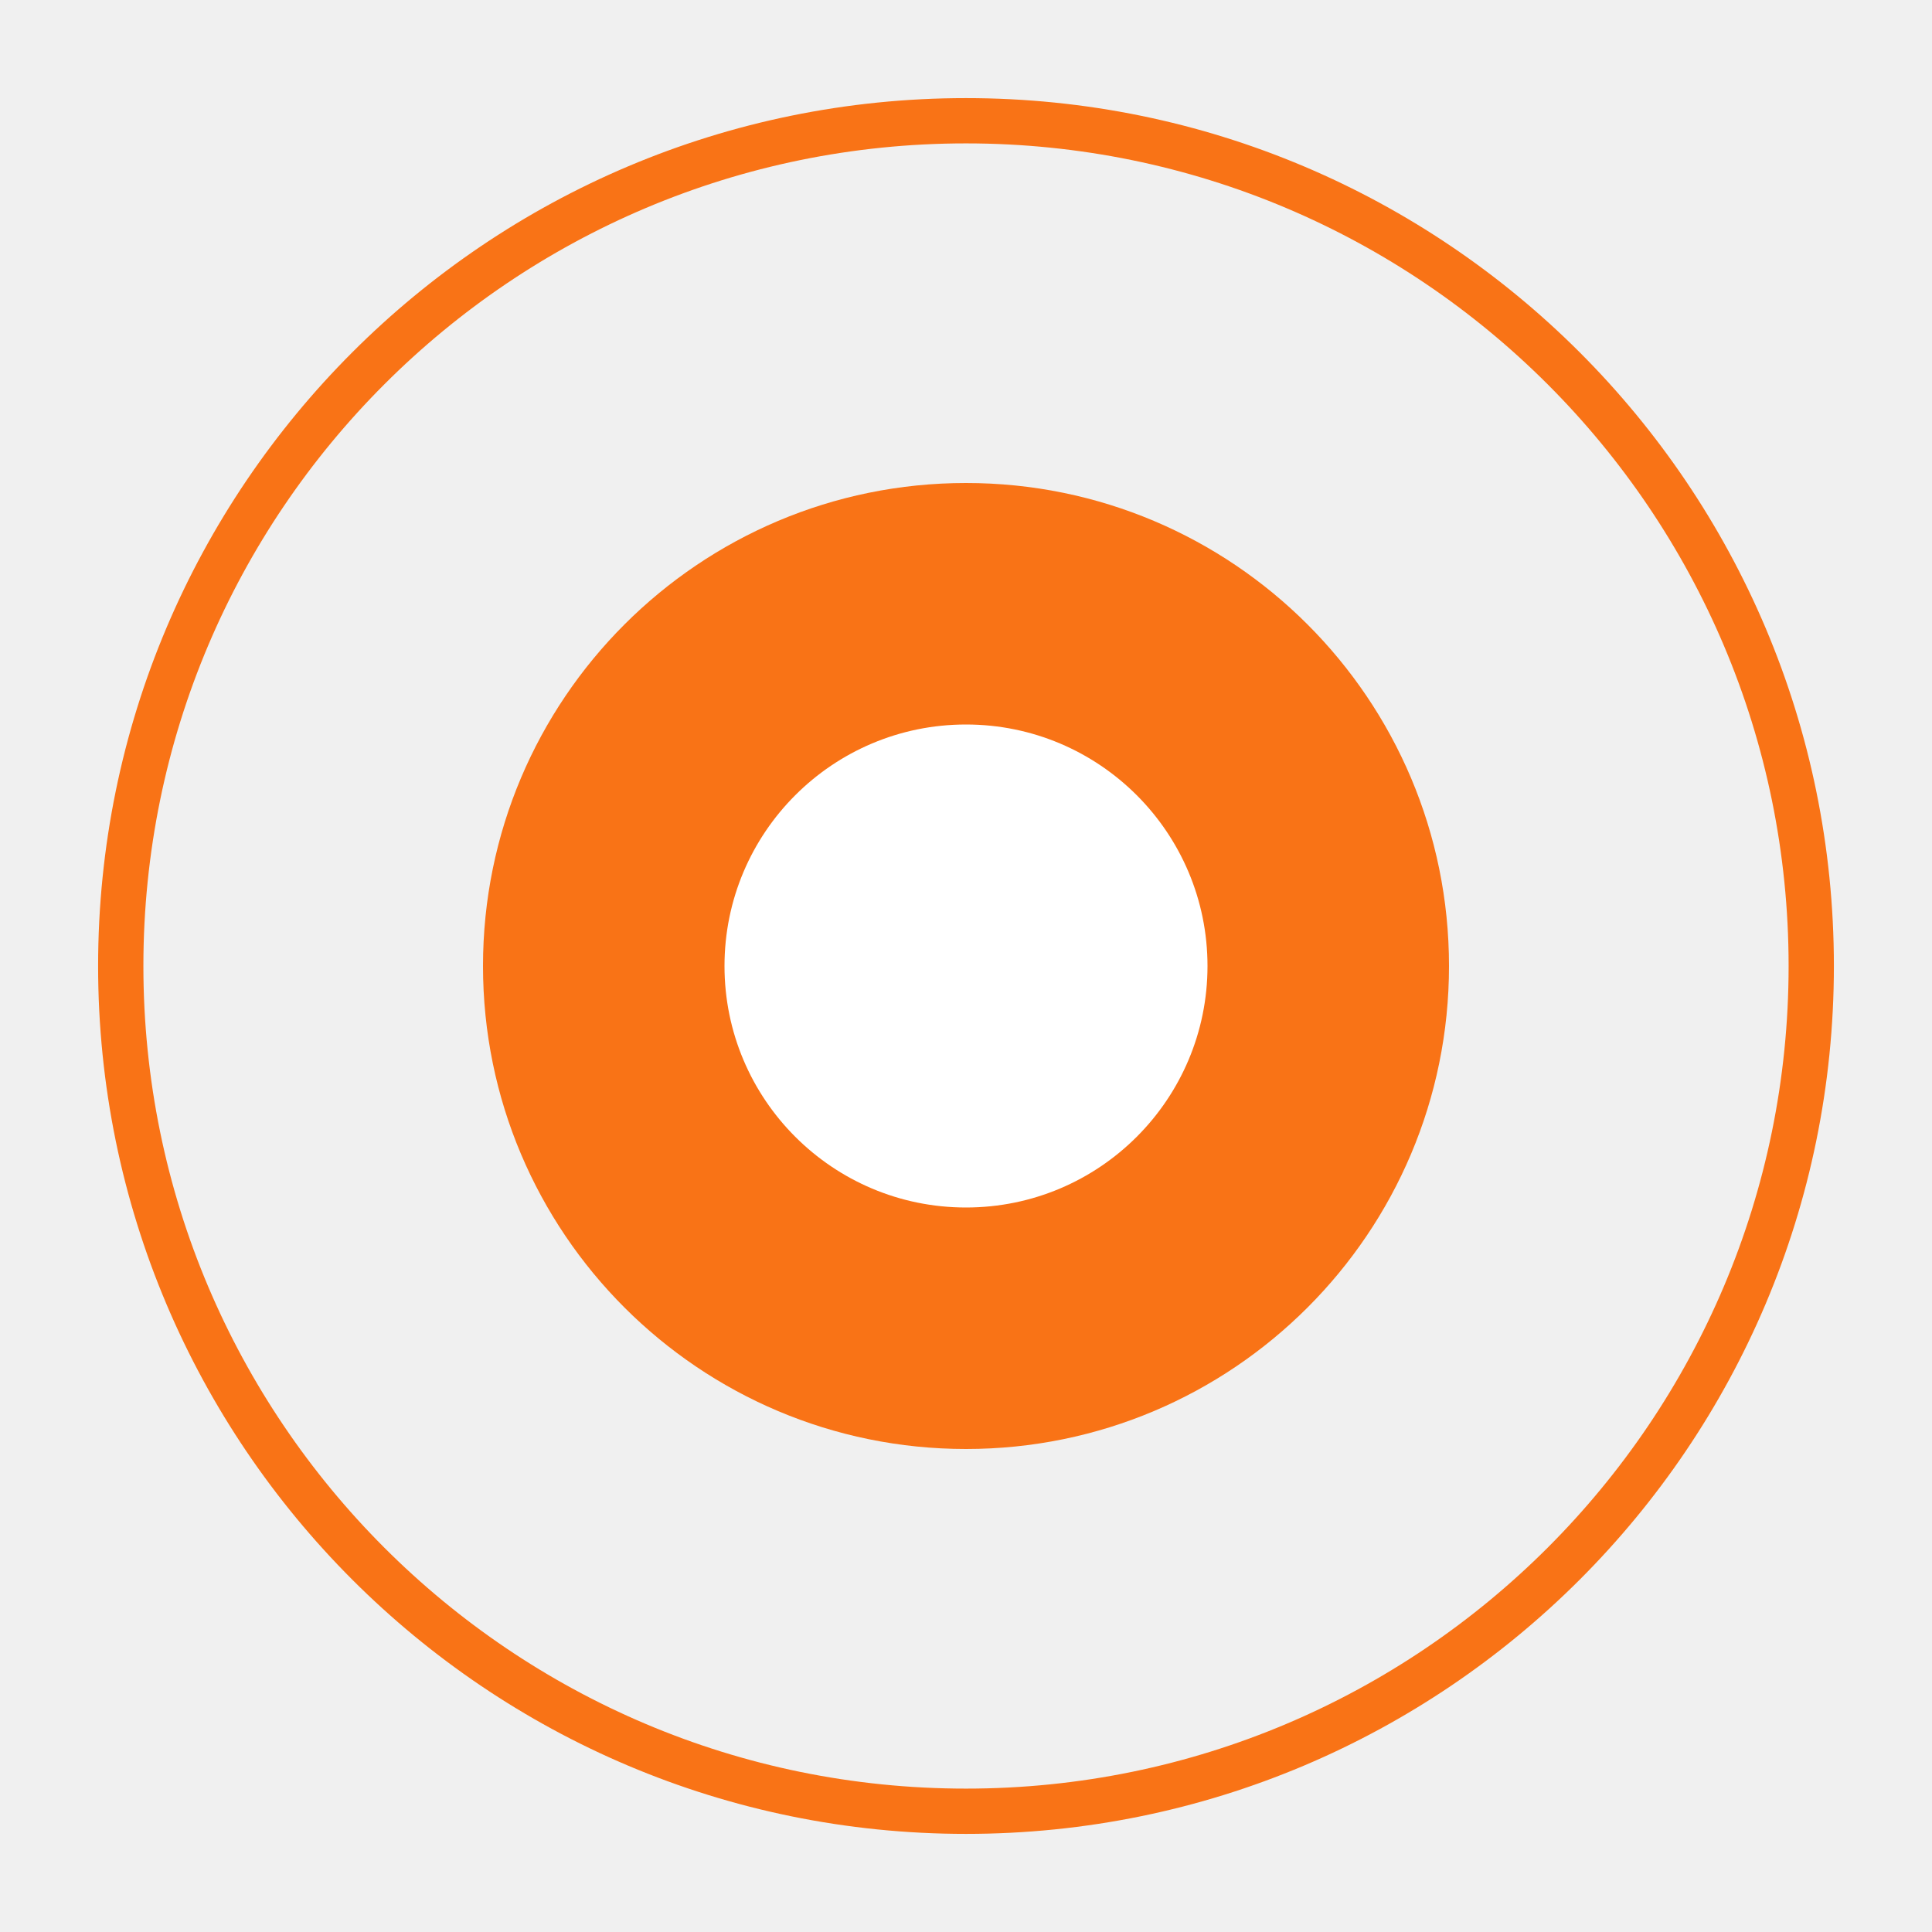
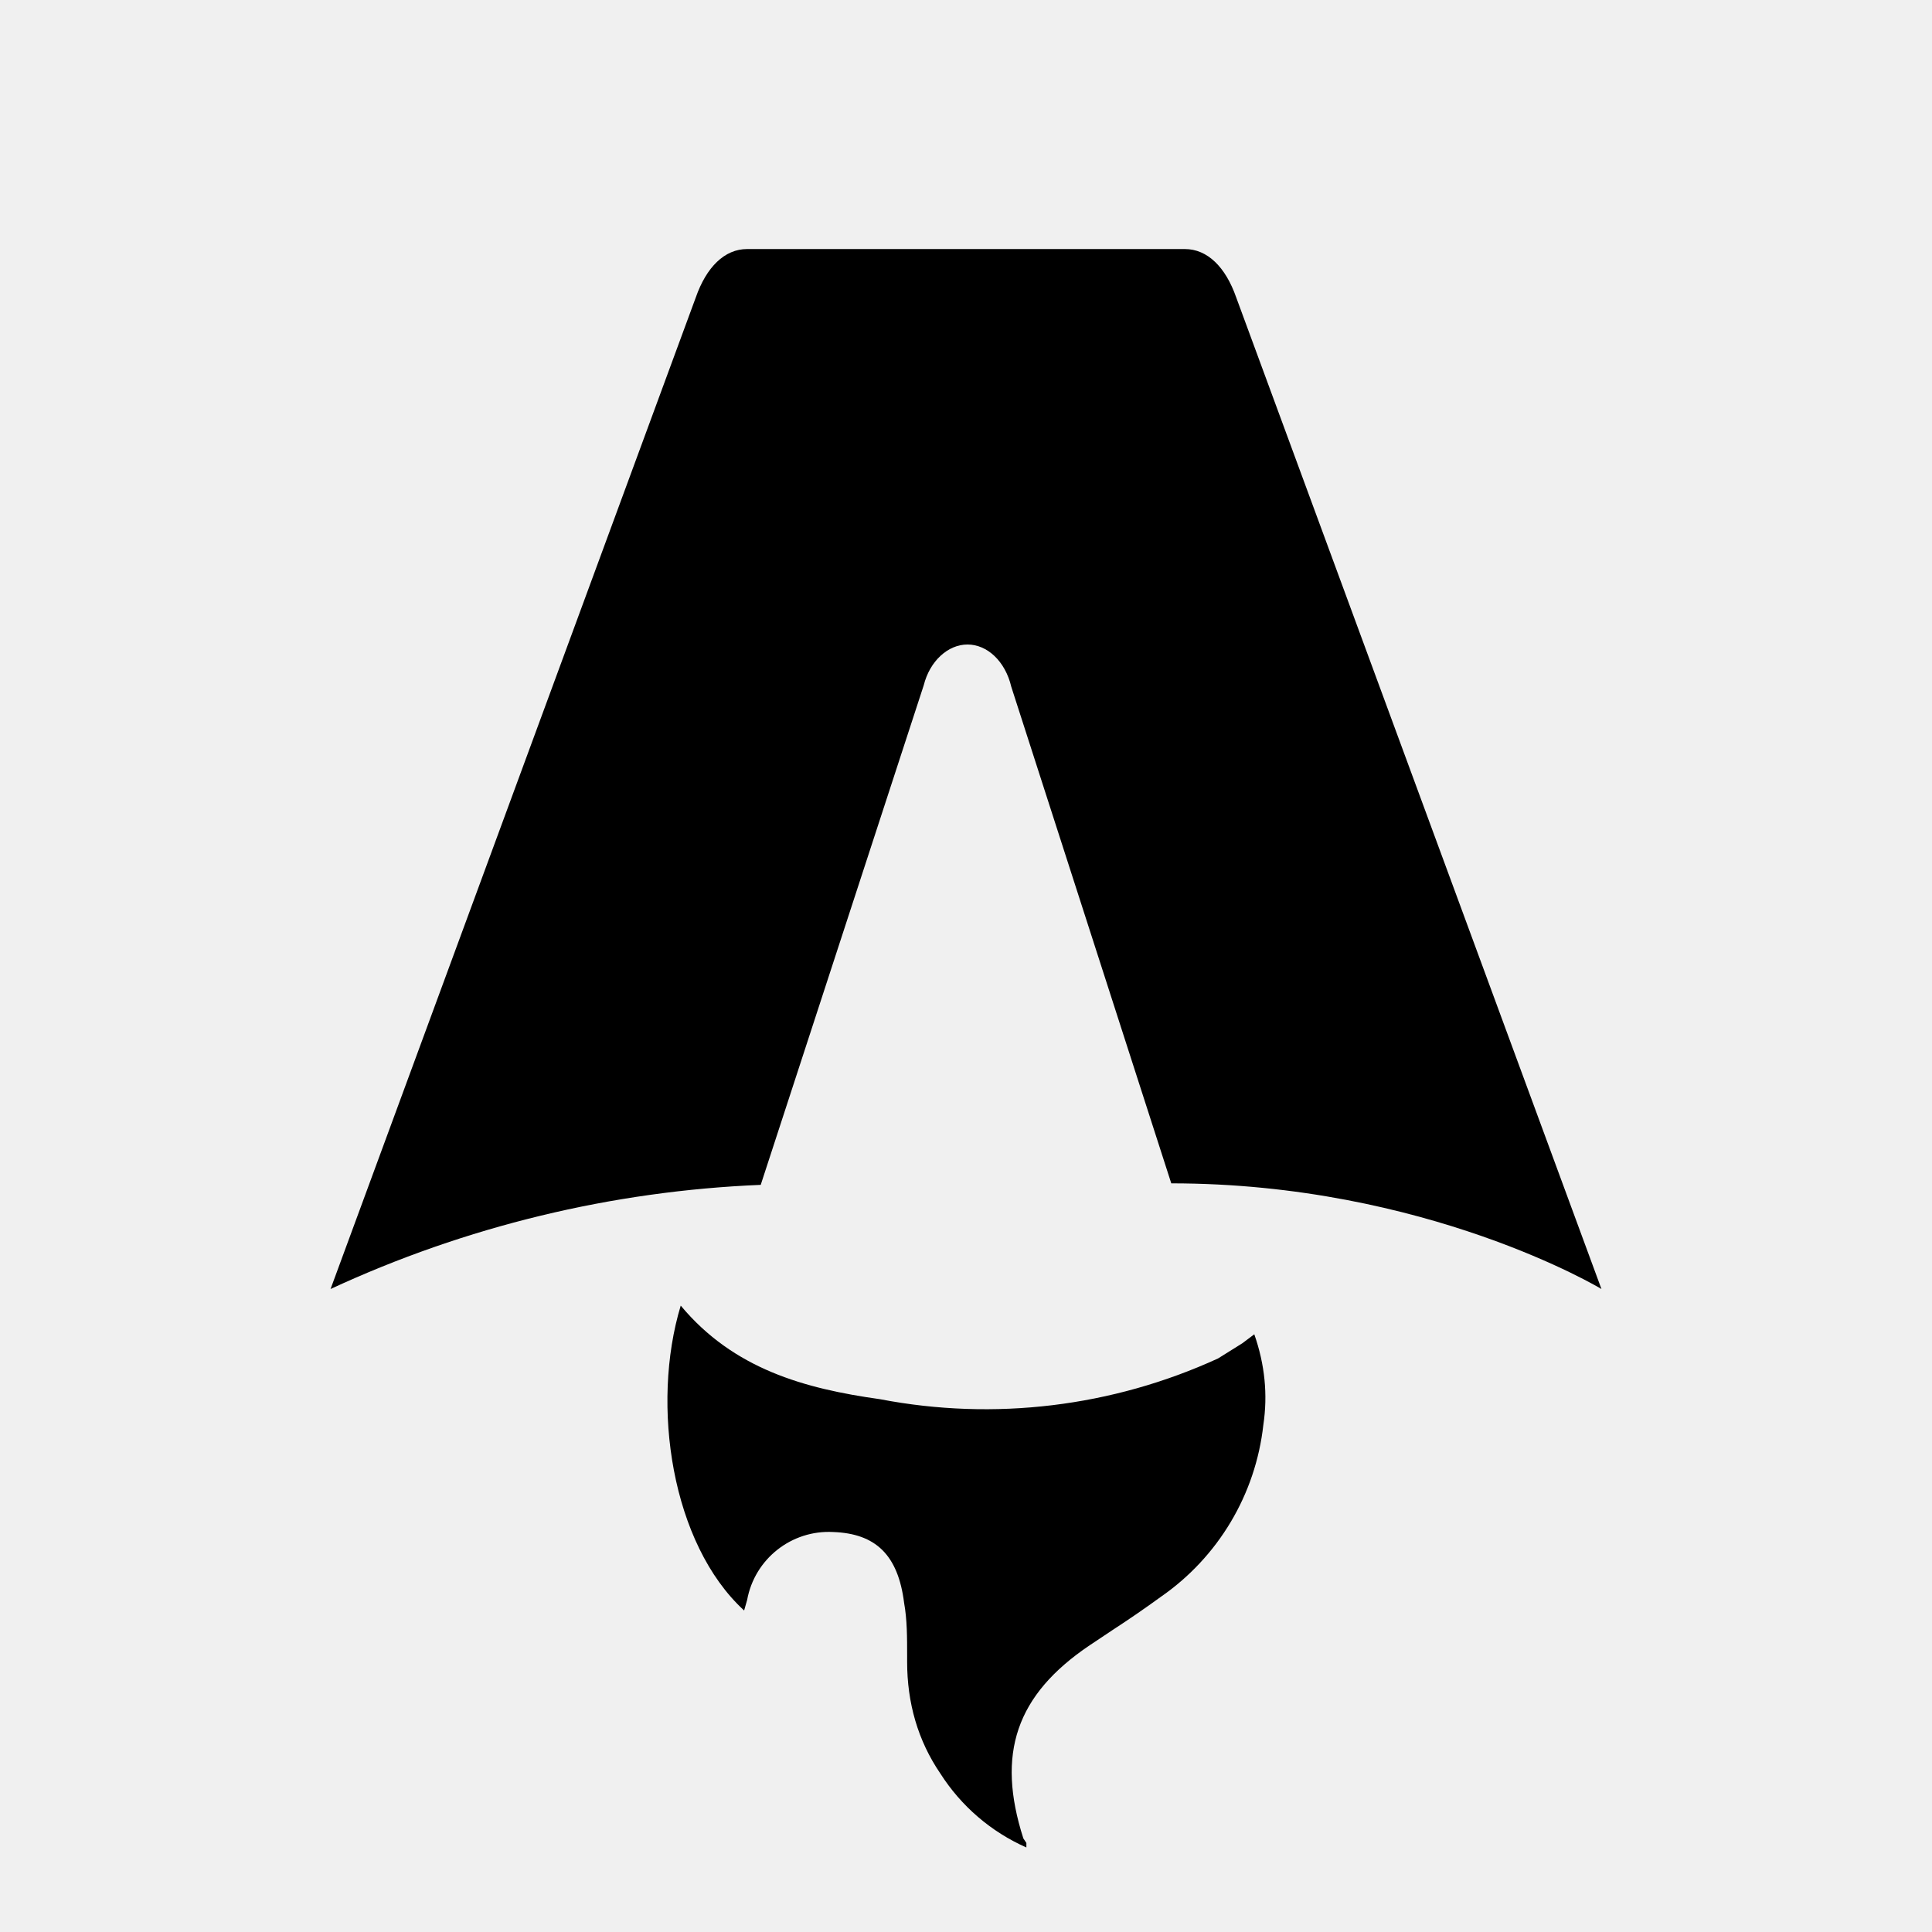
- <svg xmlns="http://www.w3.org/2000/svg" viewBox="0 0 128 128" fill="none">
-   <circle cx="64" cy="64" r="56" stroke="#F97316" stroke-width="3" />
-   <circle cx="64" cy="64" r="32" fill="#F97316" />
-   <circle cx="64" cy="64" r="16" fill="white" />
+ <svg xmlns="http://www.w3.org/2000/svg" fill="none" viewBox="0 0 128 128">
+   <path d="M50.4 78.5a75.1 75.1 0 0 0-28.5 6.9l24.2-65.7c.7-2 1.9-3.2 3.4-3.2h29c1.5 0 2.7 1.2 3.4 3.2l24.2 65.7s-11.6-7-28.5-7L67 45.5c-.4-1.7-1.6-2.8-2.9-2.8-1.3 0-2.5 1.1-2.9 2.7L50.4 78.5Zm-1.1 28.2Zm-4.2-20.2c-2 6.6-.6 15.8 4.2 20.2a17.5 17.5 0 0 1 .2-.7 5.5 5.5 0 0 1 5.7-4.5c2.8.1 4.3 1.5 4.7 4.7.2 1.1.2 2.3.2 3.5v.4c0 2.7.7 5.2 2.2 7.4a13 13 0 0 0 5.7 4.9v-.3l-.2-.3c-1.8-5.6-.5-9.5 4.4-12.8l1.5-1a73 73 0 0 0 3.2-2.2 16 16 0 0 0 6.8-11.4c.3-2 .1-4-.6-6l-.8.6-1.6 1a37 37 0 0 1-22.4 2.7c-5-.7-9.7-2-13.2-6.2Z" />
  <style>
-         circle:nth-child(2) { fill: #F97316; }
-         circle:nth-child(3) { fill: #FFFFFF; }
+         path { fill: #000; }
        @media (prefers-color-scheme: dark) {
-             circle:nth-child(1) { stroke: #FB923C; }
-             circle:nth-child(2) { fill: #FB923C; }
-             circle:nth-child(3) { fill: #18181B; }
+             path { fill: #FFF; }
        }
    </style>
</svg>
